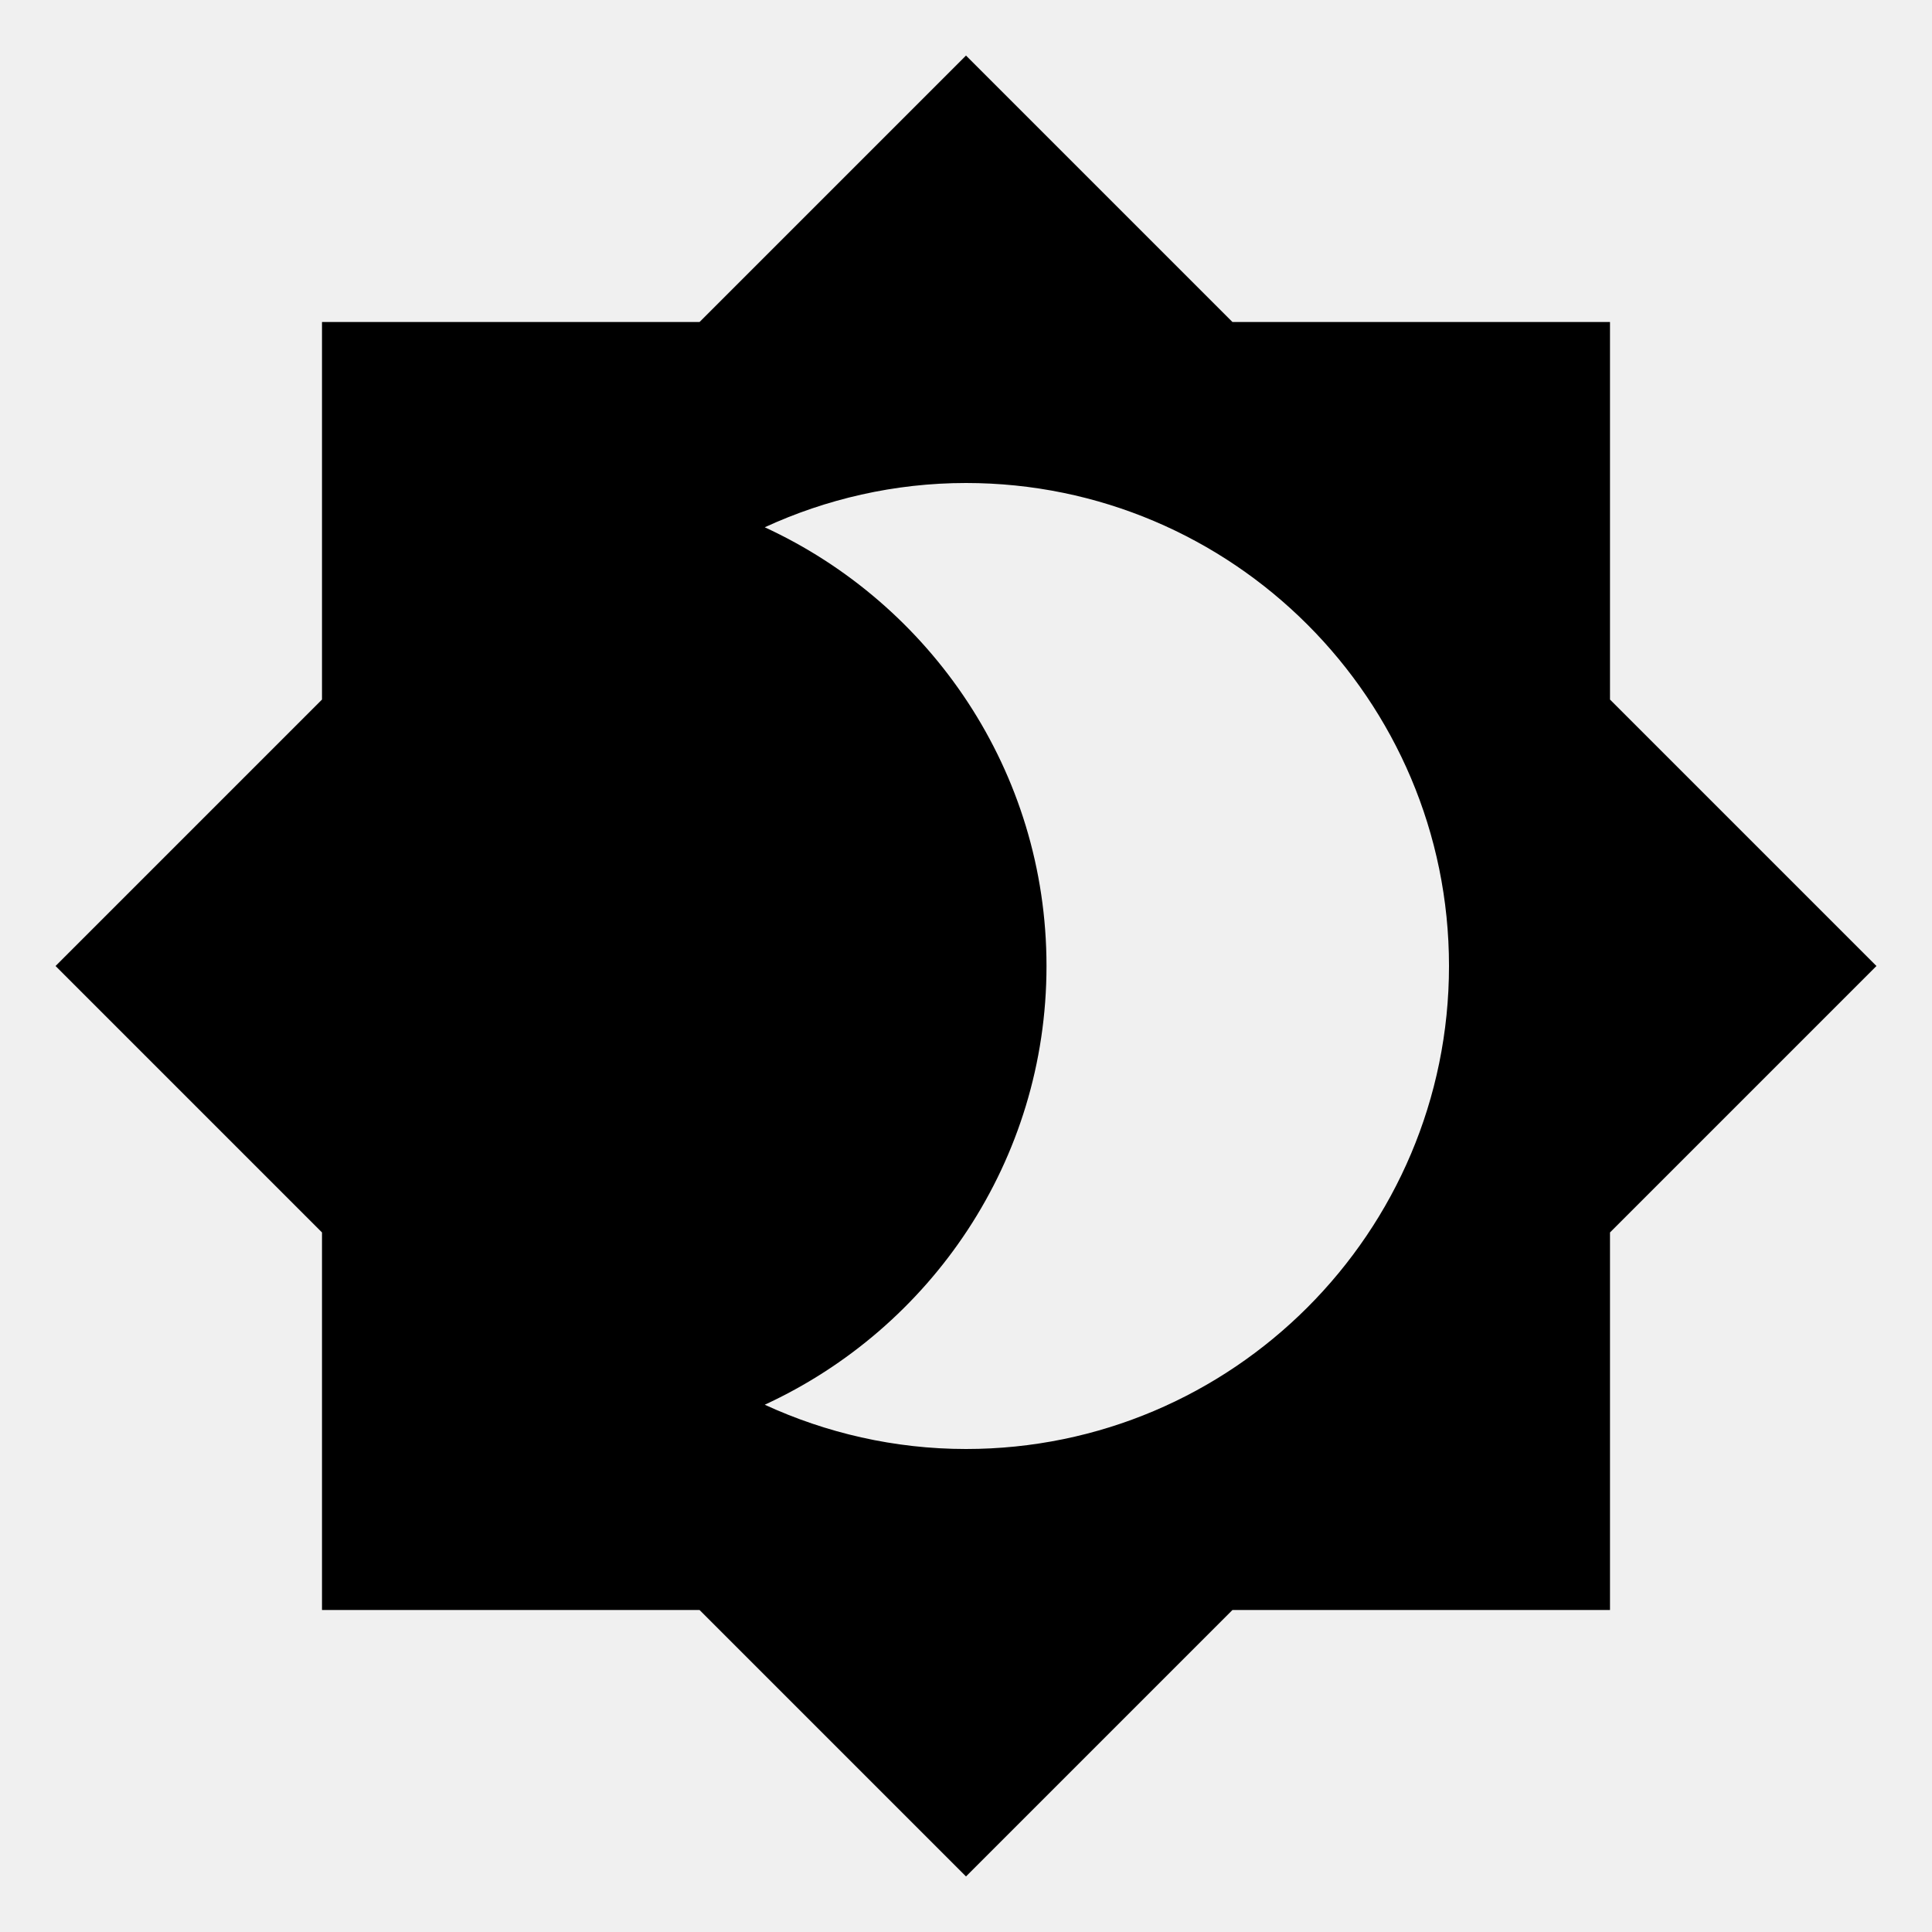
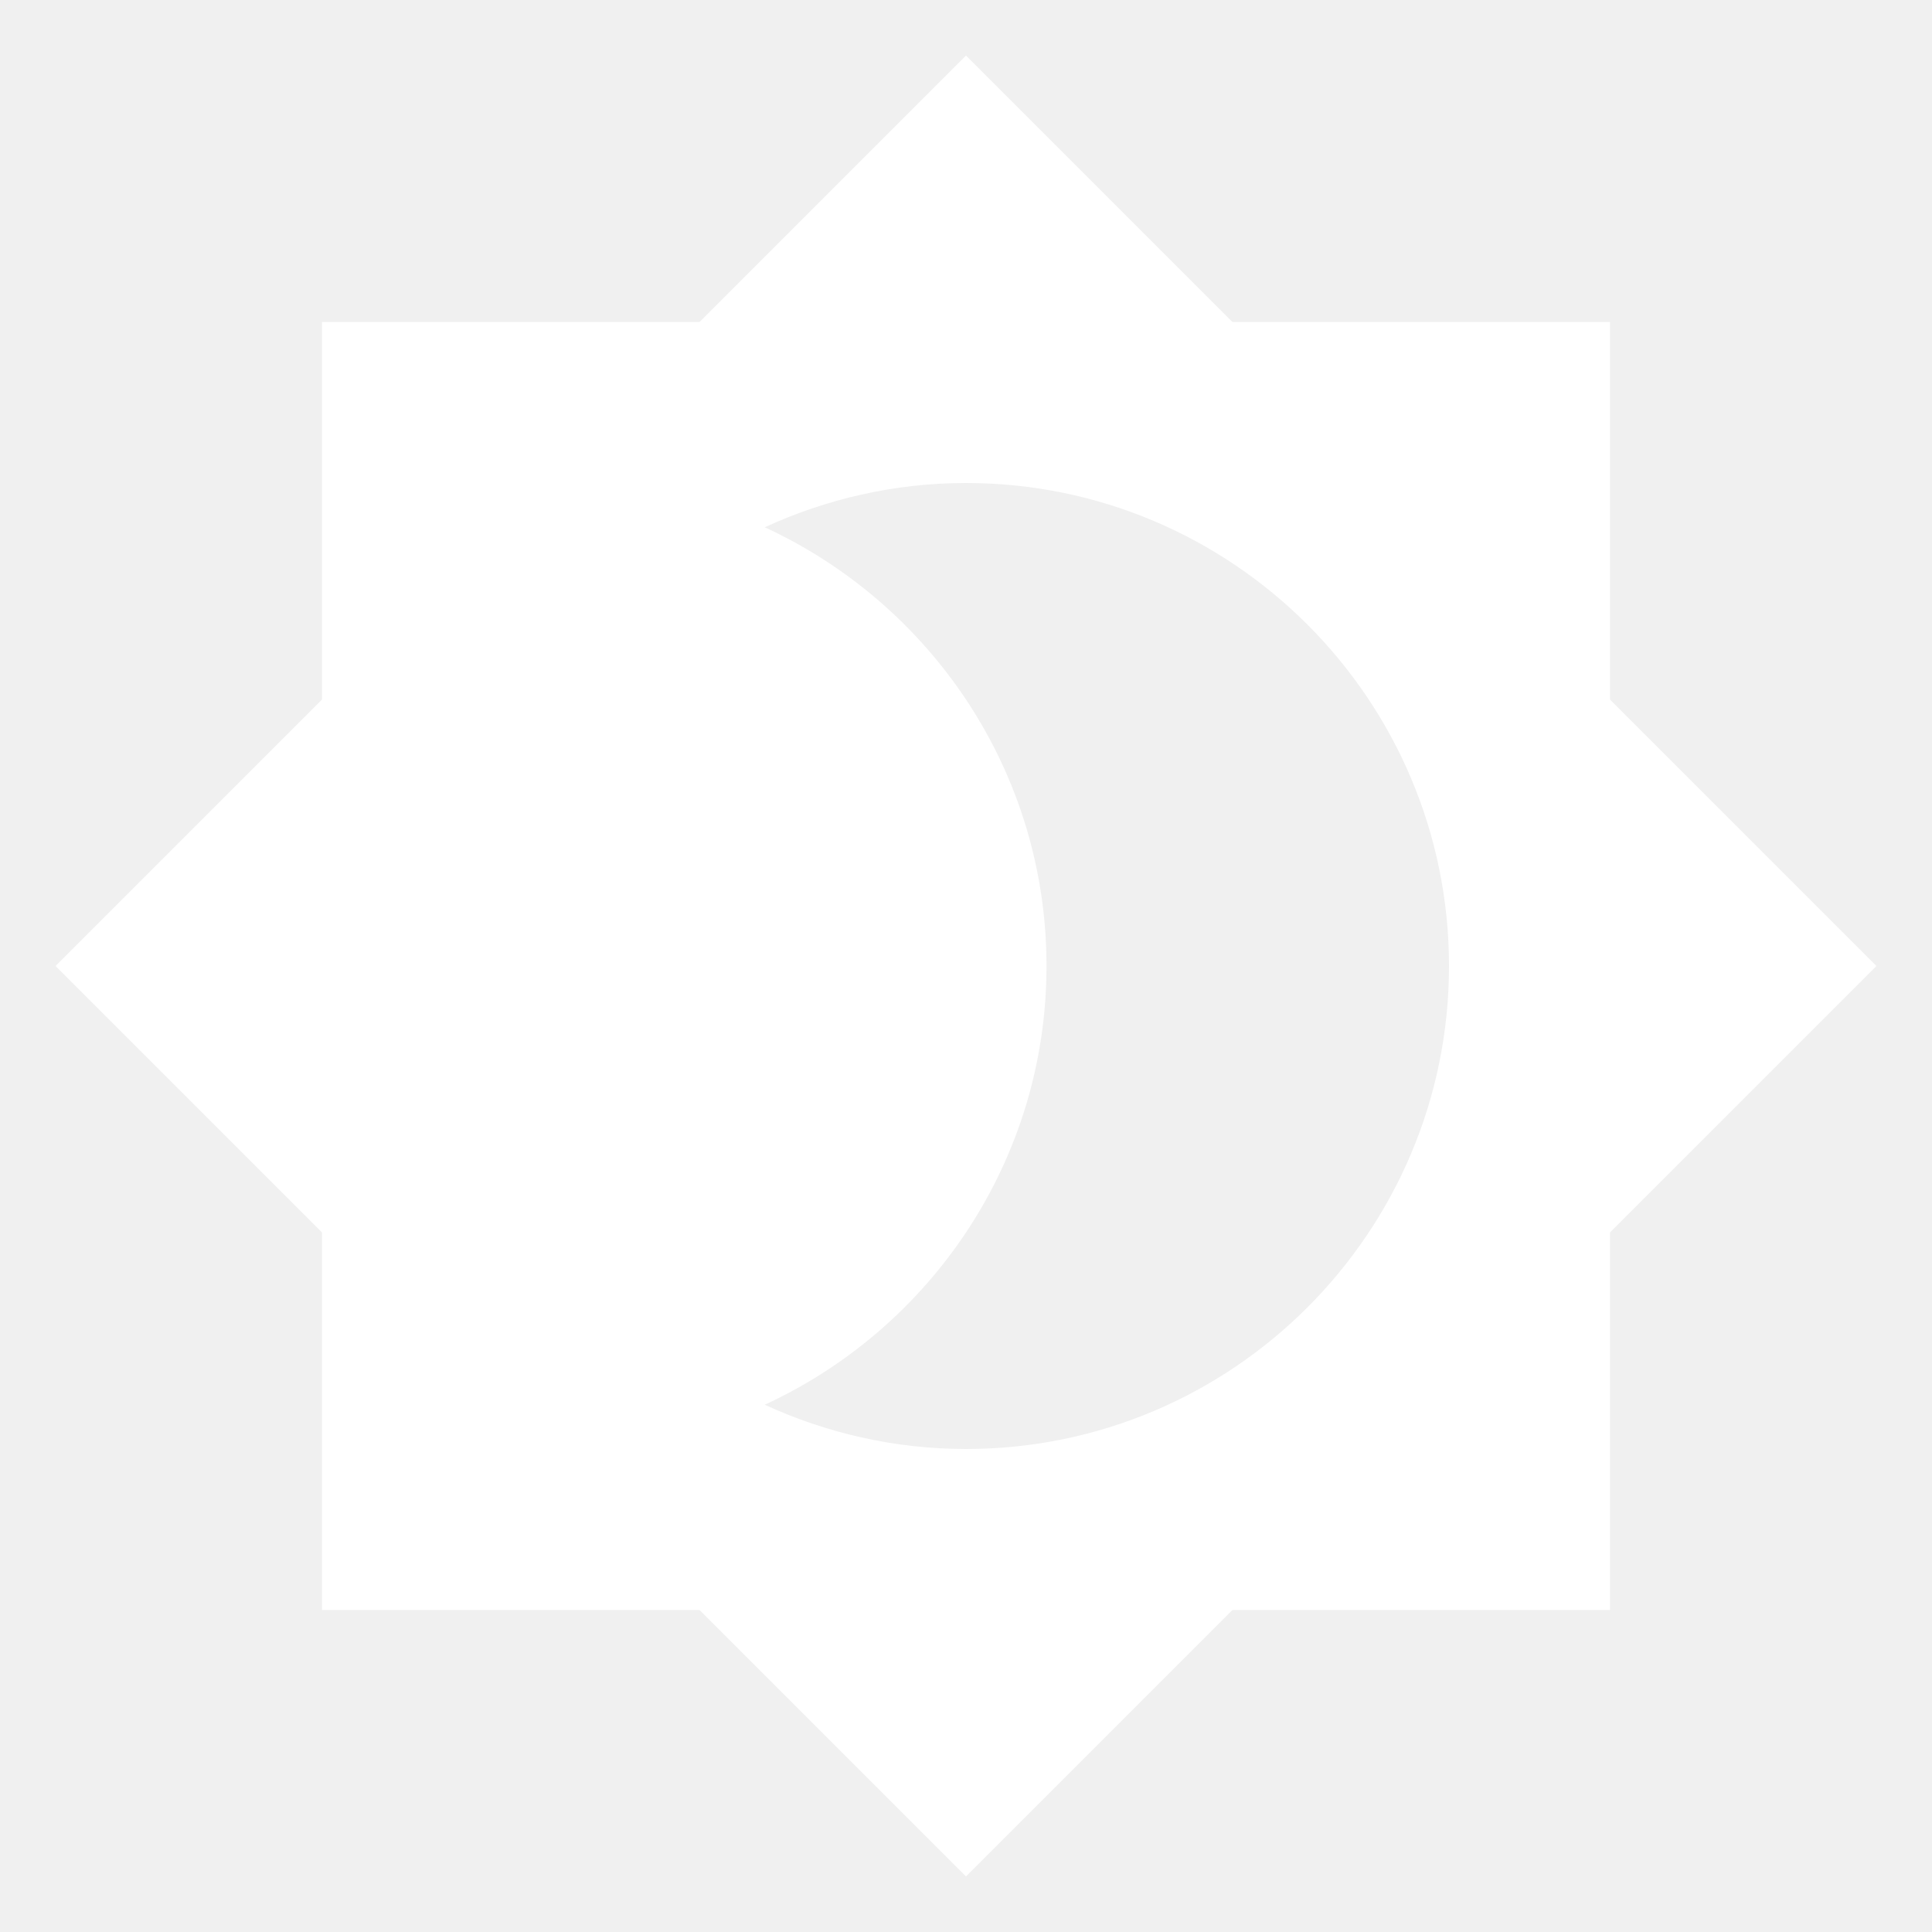
<svg xmlns="http://www.w3.org/2000/svg" class="MuiSvgIcon-root" focusable="false" viewBox="0 0 24 24" aria-hidden="true" role="img">
-   <path d="M20 8.69V4h-4.69L12 .69 8.69 4H4v4.69L.69 12 4 15.31V20h4.69L12 23.31 15.31 20H20v-4.69L23.31 12 20 8.69zM12 18c-.89 0-1.74-.2-2.5-.55C11.56 16.5 13 14.42 13 12s-1.44-4.5-3.5-5.45C10.26 6.2 11.11 6 12 6c3.31 0 6 2.69 6 6s-2.69 6-6 6z" />
+   <path fill="white" d="M20 8.69V4h-4.69L12 .69 8.69 4H4v4.69L.69 12 4 15.31V20h4.69L12 23.31 15.31 20H20v-4.69L23.31 12 20 8.69zM12 18c-.89 0-1.74-.2-2.5-.55C11.56 16.5 13 14.42 13 12s-1.44-4.5-3.5-5.45C10.26 6.2 11.11 6 12 6c3.31 0 6 2.69 6 6s-2.69 6-6 6z" />
</svg>
